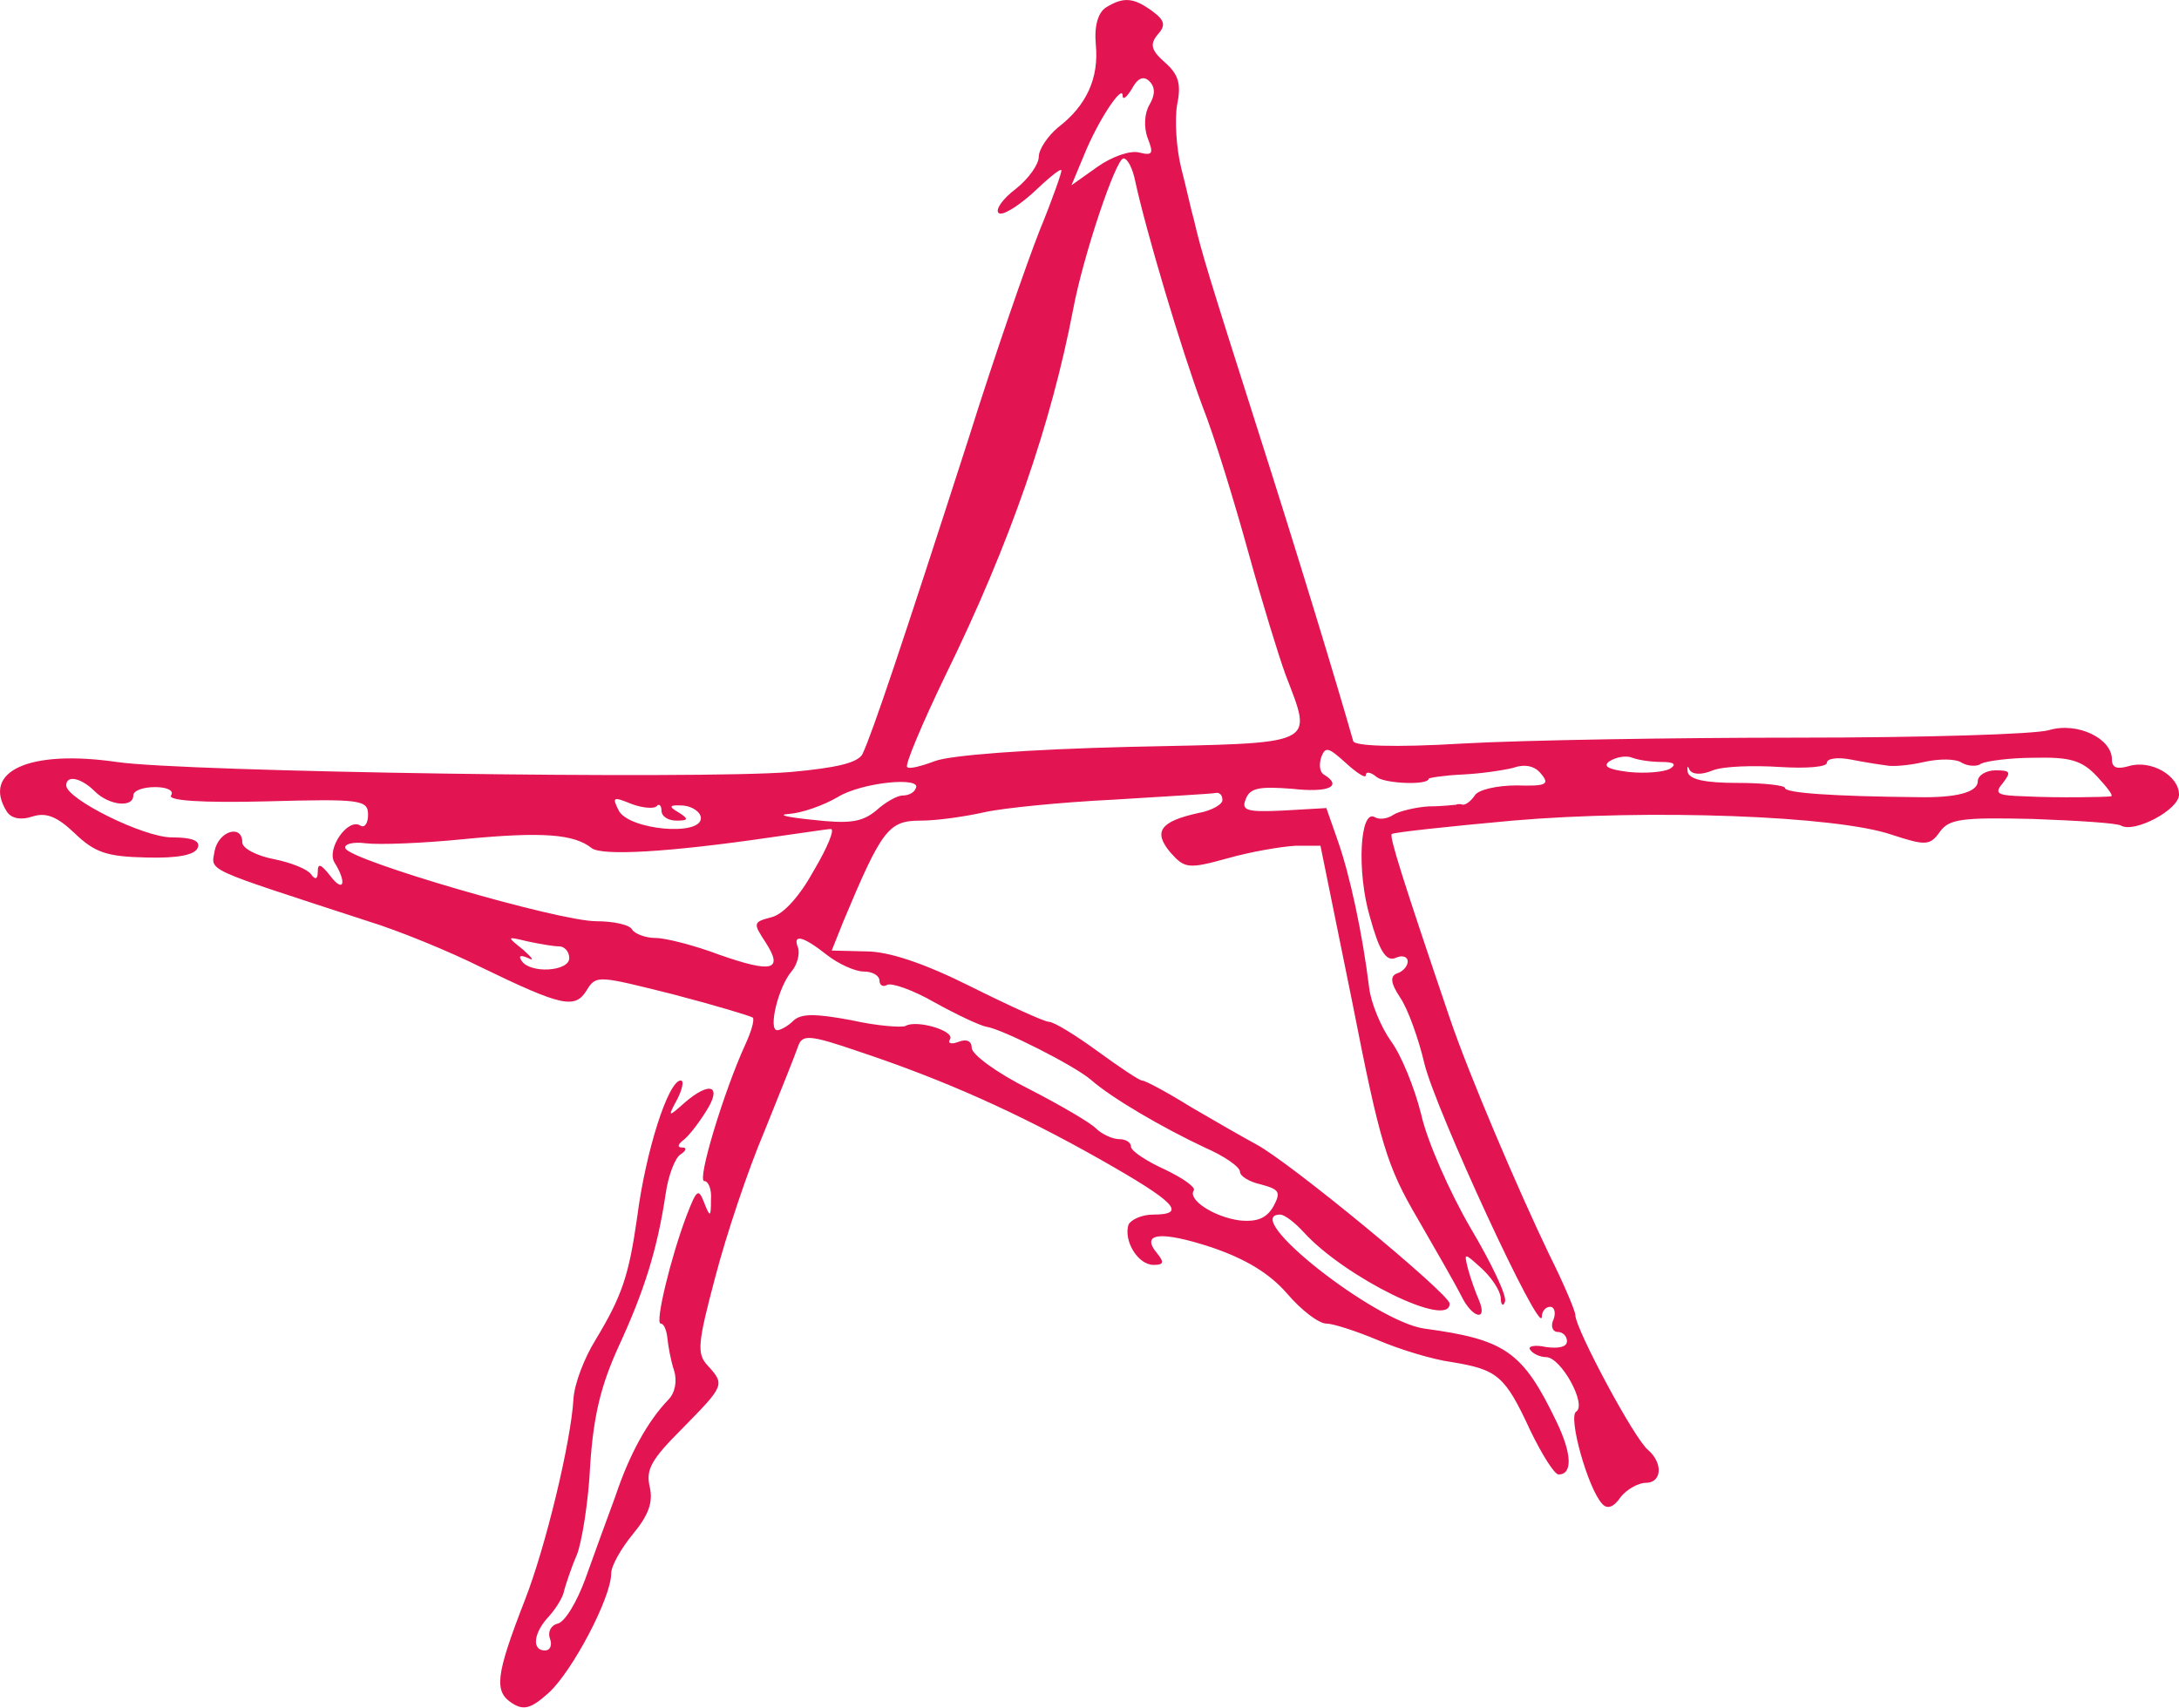
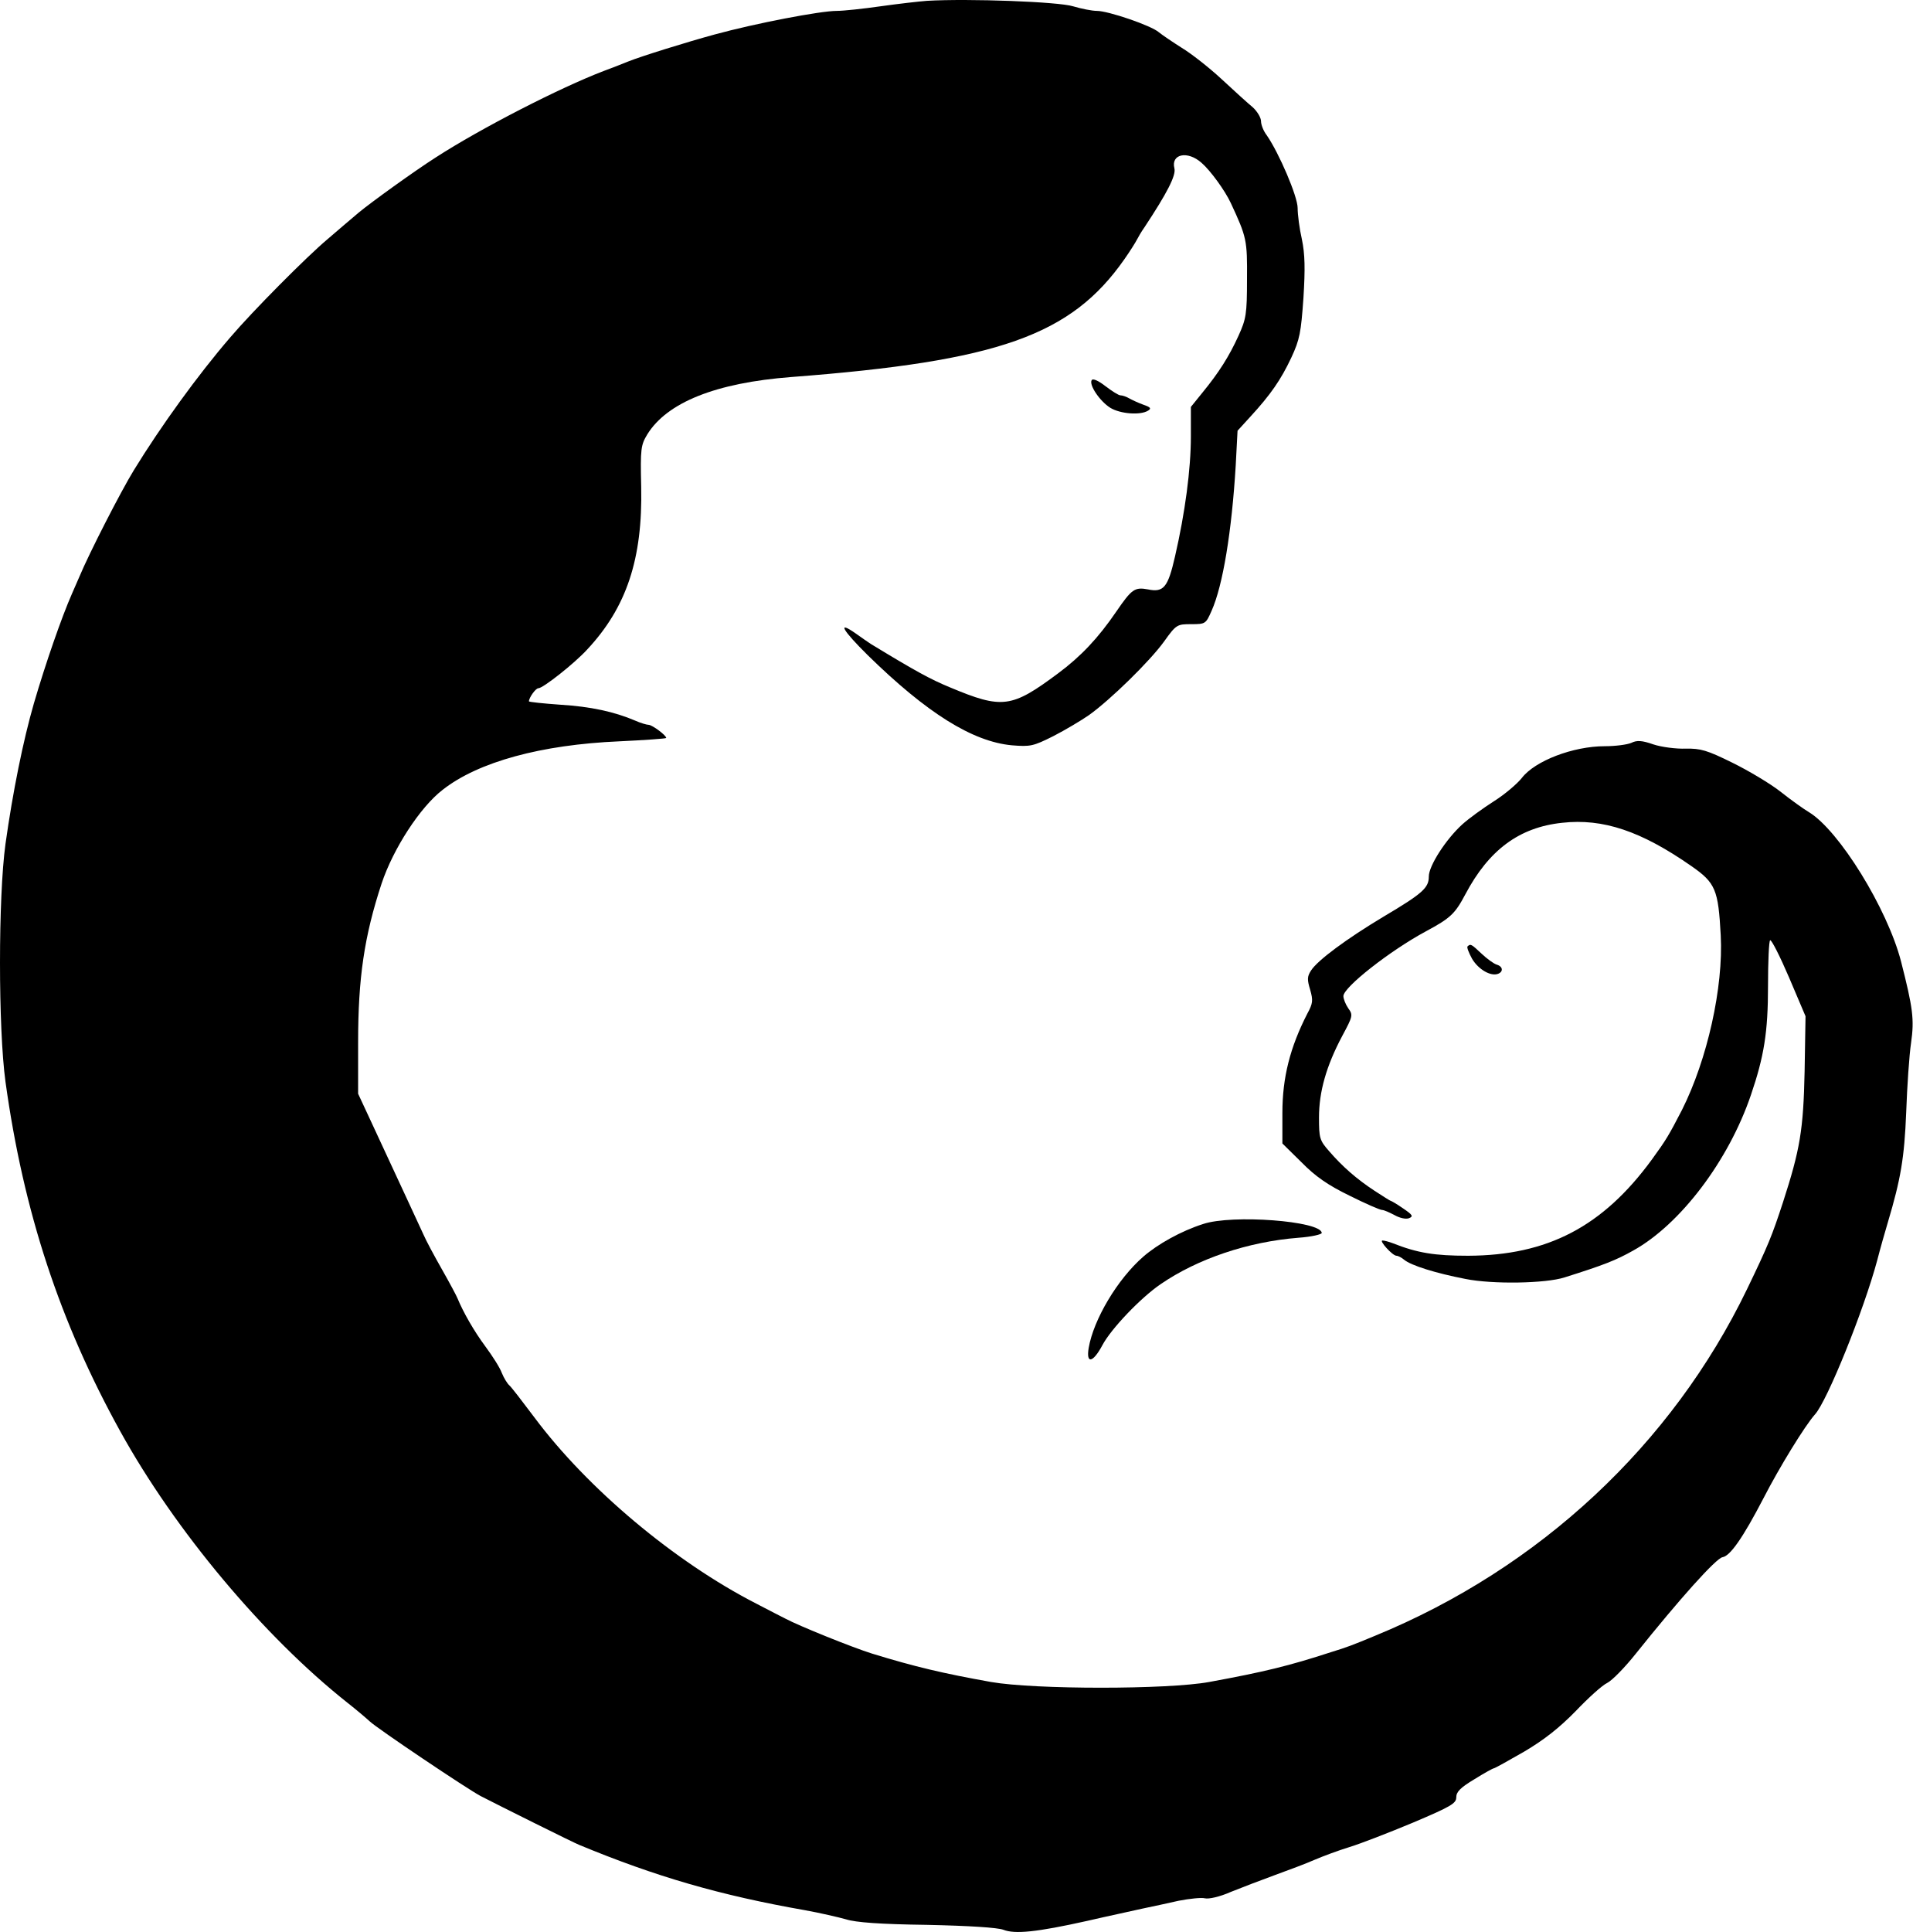
- <svg xmlns="http://www.w3.org/2000/svg" version="1.0" preserveAspectRatio="xMidYMid meet" viewBox="35.1 0.1 259.9 203.68">
-   <g transform="translate(0,217) scale(0.1,-0.1)" fill="#e21452" stroke="none">
-     <path d="M1670 2160 c-9 -6 -14 -21 -12 -44 4 -40 -11 -73 -45 -99 -12 -10 -23 -26 -23 -35 0 -9 -12 -26 -27 -38 -16 -12 -25 -25 -21 -29 4 -4 22 7 40 23 18 17 33 30 35 28 1 -1 -10 -33 -26 -72 -15 -38 -54 -150 -85 -249 -80 -248 -114 -349 -126 -375 -5 -11 -31 -17 -86 -22 -108 -9 -724 0 -804 12 -104 15 -161 -11 -131 -59 5 -8 16 -11 31 -6 16 5 29 0 50 -20 24 -23 38 -28 86 -29 37 -1 58 3 61 12 3 8 -7 12 -31 12 -34 0 -126 46 -126 62 0 13 18 9 34 -7 17 -17 46 -20 46 -5 0 6 12 10 26 10 14 0 23 -4 19 -10 -4 -6 36 -9 114 -7 112 3 121 2 121 -16 0 -10 -4 -16 -9 -13 -15 10 -41 -28 -31 -44 15 -24 11 -37 -5 -16 -11 14 -15 16 -15 5 0 -9 -3 -10 -8 -3 -4 6 -24 14 -44 18 -21 4 -38 13 -38 20 0 22 -28 14 -33 -10 -4 -25 -16 -19 183 -84 36 -11 97 -36 135 -55 97 -47 112 -50 126 -27 11 18 14 17 102 -5 50 -13 93 -26 96 -28 2 -3 -2 -17 -9 -32 -26 -57 -58 -163 -49 -163 5 0 9 -10 8 -22 0 -21 -1 -22 -8 -4 -7 18 -9 16 -21 -15 -19 -50 -38 -129 -31 -129 4 0 7 -8 8 -17 1 -10 4 -27 8 -39 4 -13 1 -27 -7 -35 -24 -25 -46 -64 -63 -115 -10 -27 -26 -71 -36 -99 -10 -27 -24 -51 -33 -53 -8 -2 -12 -10 -9 -18 3 -8 0 -14 -6 -14 -16 0 -14 21 5 41 8 9 17 23 18 31 2 7 8 26 15 42 6 15 14 64 16 108 4 59 13 95 34 141 30 65 46 115 56 182 3 21 11 43 18 47 6 4 8 8 2 8 -6 0 -6 3 0 8 6 4 18 19 28 35 20 31 5 37 -26 10 -19 -17 -20 -17 -8 5 6 12 8 22 4 22 -15 0 -42 -85 -52 -163 -10 -70 -18 -94 -50 -147 -13 -21 -25 -52 -26 -70 -3 -51 -33 -176 -58 -240 -35 -90 -37 -109 -15 -123 14 -9 23 -6 44 13 28 26 74 113 74 142 0 9 12 30 26 47 19 23 24 38 20 56 -5 21 2 33 39 70 50 51 51 52 30 75 -13 14 -12 26 9 105 13 50 39 128 59 175 19 47 37 92 40 101 5 14 13 14 74 -7 99 -33 187 -72 286 -128 90 -51 105 -66 63 -66 -13 0 -26 -6 -29 -12 -6 -19 11 -48 30 -48 12 0 13 3 4 14 -20 24 4 27 65 7 41 -14 69 -31 90 -55 17 -20 38 -36 47 -36 8 0 36 -9 62 -20 26 -11 65 -23 88 -26 54 -9 63 -16 93 -81 14 -29 29 -53 34 -53 17 0 16 25 -3 64 -40 83 -61 97 -157 110 -59 8 -221 136 -172 136 5 0 17 -9 28 -21 49 -54 175 -116 174 -85 -1 12 -191 169 -231 190 -13 7 -48 27 -77 44 -29 18 -55 32 -59 32 -3 0 -27 16 -53 35 -26 19 -52 35 -58 35 -5 0 -47 19 -93 42 -56 28 -98 42 -125 42 l-41 1 14 35 c46 110 54 120 92 120 20 0 54 5 76 10 22 5 92 12 154 15 63 4 118 7 122 8 4 1 8 -2 8 -8 1 -5 -12 -13 -29 -16 -45 -10 -54 -22 -33 -47 17 -19 21 -20 68 -7 28 8 64 14 81 15 l30 0 38 -187 c33 -168 41 -195 78 -258 22 -38 46 -80 52 -92 13 -27 32 -31 21 -5 -4 9 -10 26 -13 37 -5 20 -5 20 16 1 12 -11 22 -26 23 -35 0 -9 3 -11 5 -5 3 6 -16 46 -41 88 -25 43 -52 104 -59 136 -8 32 -24 71 -36 87 -12 17 -24 46 -26 64 -8 65 -23 134 -37 174 l-14 40 -52 -3 c-43 -2 -50 0 -44 14 5 13 16 15 55 12 44 -5 61 3 38 17 -5 3 -6 12 -3 21 5 13 9 11 29 -7 13 -12 24 -19 24 -15 0 5 6 4 13 -2 10 -8 62 -10 62 -2 0 1 18 4 40 5 22 1 49 5 61 8 14 5 26 2 33 -7 11 -13 6 -15 -29 -14 -23 0 -46 -5 -50 -12 -4 -6 -10 -11 -14 -11 -3 1 -7 1 -8 0 -2 0 -16 -2 -33 -2 -16 -1 -36 -6 -42 -10 -7 -5 -17 -6 -22 -3 -18 11 -22 -65 -6 -119 11 -40 19 -53 30 -49 8 4 15 2 15 -4 0 -6 -6 -12 -12 -14 -9 -3 -9 -11 3 -29 9 -13 22 -49 29 -79 13 -54 139 -327 140 -302 0 6 4 12 10 12 5 0 7 -7 4 -15 -4 -8 -1 -15 5 -15 6 0 11 -5 11 -11 0 -7 -10 -9 -25 -7 -13 3 -22 1 -19 -3 3 -5 12 -9 19 -9 18 0 49 -57 36 -65 -10 -6 14 -92 31 -110 6 -7 14 -4 22 8 7 9 21 17 30 17 19 0 21 23 3 39 -16 12 -87 145 -87 161 0 5 -14 38 -31 72 -37 77 -96 215 -119 283 -56 165 -72 216 -69 219 2 2 67 9 144 16 162 14 387 6 453 -17 40 -13 45 -13 57 4 11 15 26 17 111 15 54 -2 101 -5 105 -8 16 -9 69 19 69 37 0 23 -34 42 -60 34 -14 -4 -20 -2 -20 8 0 25 -41 45 -75 35 -16 -5 -151 -9 -300 -9 -148 0 -328 -3 -399 -7 -83 -5 -130 -3 -131 3 -19 67 -67 225 -115 375 -57 179 -66 208 -75 247 -3 10 -9 38 -15 61 -6 24 -8 58 -5 76 5 24 2 36 -14 50 -17 15 -19 22 -9 34 10 11 8 17 -7 28 -22 16 -34 17 -55 4z m52 -116 c-6 -10 -7 -27 -2 -40 7 -18 6 -21 -10 -17 -11 3 -33 -5 -50 -17 l-31 -22 15 36 c17 42 46 85 46 71 0 -6 5 -2 11 8 7 13 14 16 21 9 7 -7 7 -16 0 -28z m-17 -91 c13 -60 55 -201 80 -268 15 -38 39 -117 55 -175 16 -58 36 -123 44 -145 33 -87 42 -82 -186 -87 -123 -3 -214 -10 -232 -17 -16 -6 -31 -10 -33 -7 -3 2 18 52 46 110 77 157 126 300 152 436 12 64 51 180 60 180 5 0 11 -12 14 -27z m628 -693 c15 0 18 -3 10 -8 -7 -4 -29 -6 -49 -4 -25 3 -32 7 -23 13 8 5 20 7 27 4 8 -3 23 -5 35 -5z m267 -4 c8 -2 29 0 46 4 18 4 38 4 45 -1 7 -4 18 -5 23 -1 6 3 34 7 63 7 43 1 57 -3 75 -22 12 -13 20 -23 17 -24 -7 -1 -63 -2 -103 0 -33 1 -37 3 -26 16 10 13 9 15 -9 15 -11 0 -21 -6 -21 -13 0 -13 -25 -20 -72 -19 -101 1 -158 5 -158 11 0 3 -25 6 -57 6 -38 0 -57 4 -59 13 -1 7 0 8 2 3 3 -6 14 -7 28 -1 13 5 49 6 80 4 32 -2 56 0 56 5 0 5 12 7 28 4 15 -3 34 -6 42 -7z m-1157 -28 c-2 -5 -9 -8 -15 -8 -7 0 -21 -8 -32 -18 -17 -14 -32 -16 -76 -11 -30 3 -43 6 -28 7 15 1 41 10 58 20 29 18 103 25 93 10z m-309 -21 c3 4 6 1 6 -5 0 -7 8 -12 18 -12 14 0 15 2 2 10 -12 7 -11 9 6 8 11 -1 21 -8 21 -15 0 -22 -86 -14 -98 9 -8 16 -7 17 15 8 13 -5 27 -6 30 -3z m-77 -50 c13 -9 90 -5 213 13 36 5 68 10 72 10 5 0 -4 -22 -20 -49 -17 -31 -36 -52 -50 -56 -23 -6 -23 -7 -8 -30 22 -34 8 -37 -55 -15 -29 11 -64 20 -76 20 -12 0 -25 5 -28 10 -3 6 -23 10 -43 10 -45 0 -295 73 -299 87 -2 5 9 8 24 6 16 -2 69 0 118 5 93 9 131 6 152 -11z m-39 -117 c6 0 12 -6 12 -14 0 -16 -47 -19 -57 -3 -4 6 -1 7 8 3 8 -4 5 0 -6 10 -20 16 -20 16 5 10 14 -3 31 -6 38 -6z m319 -10 c14 -11 34 -20 44 -20 11 0 19 -5 19 -11 0 -5 4 -8 9 -5 5 3 31 -6 57 -21 27 -15 55 -28 62 -29 19 -3 104 -46 124 -63 25 -22 85 -57 136 -81 23 -10 42 -23 42 -29 0 -5 11 -12 25 -15 22 -6 24 -9 15 -26 -8 -14 -19 -19 -40 -17 -31 4 -63 25 -55 36 2 4 -14 15 -35 25 -22 10 -40 22 -40 27 0 5 -6 9 -14 9 -8 0 -21 6 -28 13 -7 7 -43 28 -80 47 -38 19 -68 41 -68 49 0 8 -6 11 -16 7 -8 -3 -13 -2 -10 3 7 10 -40 24 -53 16 -5 -2 -34 0 -65 7 -43 8 -60 8 -69 -1 -6 -6 -15 -11 -19 -11 -11 0 1 51 17 70 7 8 10 21 8 28 -7 17 5 15 34 -8z" />
+ <svg xmlns="http://www.w3.org/2000/svg" version="1.0" preserveAspectRatio="xMidYMid meet" viewBox="91.6 75.43 627.01 633.21">
+   <g transform="translate(0,840) scale(0.1,-0.1)" fill="#000000" stroke="none">
+     <path d="M3955 7643 c-27 -2 -96 -10 -153 -18 -56 -8 -121 -15 -143 -15 -54 0 -267 -41 -399 -77 -92 -25 -243 -72 -285 -89 -22 -9 -58 -23 -80 -31 -144 -55 -403 -188 -550 -283 -72 -46 -212 -147 -253 -181 -26 -22 -72 -61 -102 -87 -69 -58 -245 -235 -320 -323 -105 -122 -226 -289 -315 -434 -43 -70 -147 -273 -179 -350 -7 -16 -18 -41 -24 -55 -34 -77 -87 -230 -125 -360 -35 -121 -69 -289 -93 -460 -24 -175 -24 -604 0 -780 59 -426 178 -787 376 -1145 180 -326 471 -673 745 -890 28 -22 60 -49 73 -61 24 -23 320 -222 364 -245 62 -32 305 -153 323 -160 251 -104 461 -165 740 -214 50 -9 110 -23 135 -30 31 -10 112 -16 265 -18 140 -3 231 -9 250 -16 38 -15 109 -8 275 29 69 16 150 33 180 40 30 6 84 18 120 26 36 7 75 11 86 8 13 -3 49 5 85 21 35 14 100 39 144 55 44 16 103 38 130 50 28 12 79 31 115 42 36 11 129 47 208 80 125 53 142 63 142 83 0 18 14 32 59 59 32 20 61 36 64 36 3 0 48 25 100 55 66 39 115 78 168 132 41 43 87 85 104 93 16 8 58 51 93 95 144 180 264 314 285 317 25 4 67 64 134 193 53 103 136 238 169 275 40 44 160 341 204 505 10 39 26 95 35 125 42 141 54 210 60 360 3 85 10 188 16 228 11 77 6 114 -33 267 -45 173 -203 429 -302 489 -17 10 -59 40 -93 67 -33 26 -105 69 -158 95 -83 41 -104 47 -153 46 -31 -1 -79 5 -106 14 -37 13 -54 14 -72 5 -14 -6 -53 -11 -87 -11 -104 0 -229 -48 -272 -104 -15 -19 -56 -54 -91 -76 -36 -23 -83 -57 -104 -76 -54 -49 -110 -136 -110 -171 0 -37 -19 -55 -149 -132 -120 -72 -215 -142 -237 -176 -13 -20 -13 -30 -3 -63 10 -35 9 -45 -9 -78 -57 -111 -82 -210 -82 -326 l0 -100 63 -62 c45 -46 87 -75 157 -109 52 -26 100 -47 107 -47 6 0 24 -8 41 -17 16 -9 36 -14 47 -10 15 6 12 11 -19 32 -20 14 -39 25 -41 25 -2 0 -25 15 -53 33 -58 38 -105 79 -149 130 -31 35 -33 43 -33 110 0 85 24 169 76 267 35 65 36 69 20 91 -9 13 -16 31 -16 40 0 29 153 149 270 212 82 44 96 58 130 122 77 145 176 219 317 234 134 15 259 -27 424 -142 79 -55 88 -77 96 -227 9 -170 -44 -407 -127 -572 -43 -83 -51 -97 -99 -163 -161 -220 -342 -314 -602 -315 -110 0 -166 9 -247 41 -13 5 -28 9 -34 9 -12 0 33 -50 46 -50 5 0 17 -6 25 -13 23 -19 103 -44 201 -63 89 -18 263 -15 325 5 130 41 168 56 225 88 155 86 313 295 386 510 43 126 56 206 56 356 0 81 3 149 7 151 4 3 32 -52 62 -122 l54 -127 -3 -180 c-4 -193 -15 -257 -71 -430 -36 -110 -48 -140 -118 -285 -246 -509 -680 -914 -1218 -1135 -77 -32 -93 -38 -145 -54 -138 -45 -220 -65 -400 -98 -136 -25 -572 -25 -715 0 -157 28 -250 50 -390 93 -64 20 -238 90 -285 115 -8 4 -51 26 -95 49 -269 138 -554 378 -727 610 -39 52 -76 100 -82 105 -7 6 -18 24 -25 41 -6 17 -31 56 -54 87 -37 50 -72 111 -91 157 -3 8 -26 51 -51 95 -25 44 -53 96 -61 115 -14 31 -72 155 -180 388 l-34 73 0 169 c0 210 20 347 77 520 38 114 126 250 200 307 117 92 324 148 579 159 85 4 154 9 154 11 0 9 -45 42 -57 43 -7 0 -27 6 -45 14 -68 29 -146 46 -245 52 -57 4 -103 9 -103 11 0 12 22 43 31 43 15 0 118 81 160 127 129 138 182 297 177 533 -3 126 -1 137 20 172 65 105 225 169 472 188 680 52 917 136 1092 386 19 27 37 56 41 64 4 8 15 27 25 41 74 112 104 170 98 193 -12 47 43 59 89 18 29 -25 77 -91 96 -132 52 -112 54 -121 53 -250 0 -114 -3 -130 -28 -185 -31 -68 -64 -120 -118 -186 l-38 -47 0 -97 c0 -107 -19 -250 -52 -393 -23 -101 -37 -119 -89 -108 -43 8 -53 1 -103 -72 -60 -88 -117 -148 -191 -203 -153 -114 -183 -118 -355 -46 -63 26 -111 52 -259 142 -9 6 -31 21 -49 34 -64 45 -44 11 39 -71 193 -189 343 -283 472 -295 61 -5 70 -3 136 30 39 20 91 51 117 69 70 50 199 176 246 241 40 56 43 57 89 57 47 0 48 1 67 44 37 83 66 260 79 476 l6 114 42 46 c67 73 100 121 134 193 28 60 32 83 40 196 6 96 5 144 -5 192 -8 35 -14 81 -14 103 0 38 -61 180 -101 238 -11 14 -19 35 -19 46 0 12 -12 32 -27 46 -16 13 -62 55 -103 93 -41 38 -100 84 -130 102 -30 19 -64 42 -75 51 -25 22 -166 70 -203 70 -16 0 -51 7 -78 15 -47 15 -342 26 -479 18z" />
+     <path d="M4495 6400 c-10 -15 26 -69 61 -91 33 -20 99 -25 124 -9 11 7 8 11 -15 19 -17 6 -38 16 -47 21 -10 6 -23 10 -29 10 -6 0 -28 14 -49 30 -23 18 -41 26 -45 20z" />
+     <path d="M5727 4544 c-3 -3 4 -21 15 -41 21 -35 61 -58 85 -49 18 7 16 24 -4 30 -10 3 -32 19 -50 36 -34 32 -36 33 -46 24z" />
+     <path d="M4860 3634 c-72 -23 -149 -66 -196 -107 -85 -74 -163 -206 -179 -299 -9 -54 14 -49 45 9 28 53 125 155 191 200 121 83 286 139 452 152 42 3 77 11 76 16 -3 39 -294 61 -389 29z" />
  </g>
</svg>
